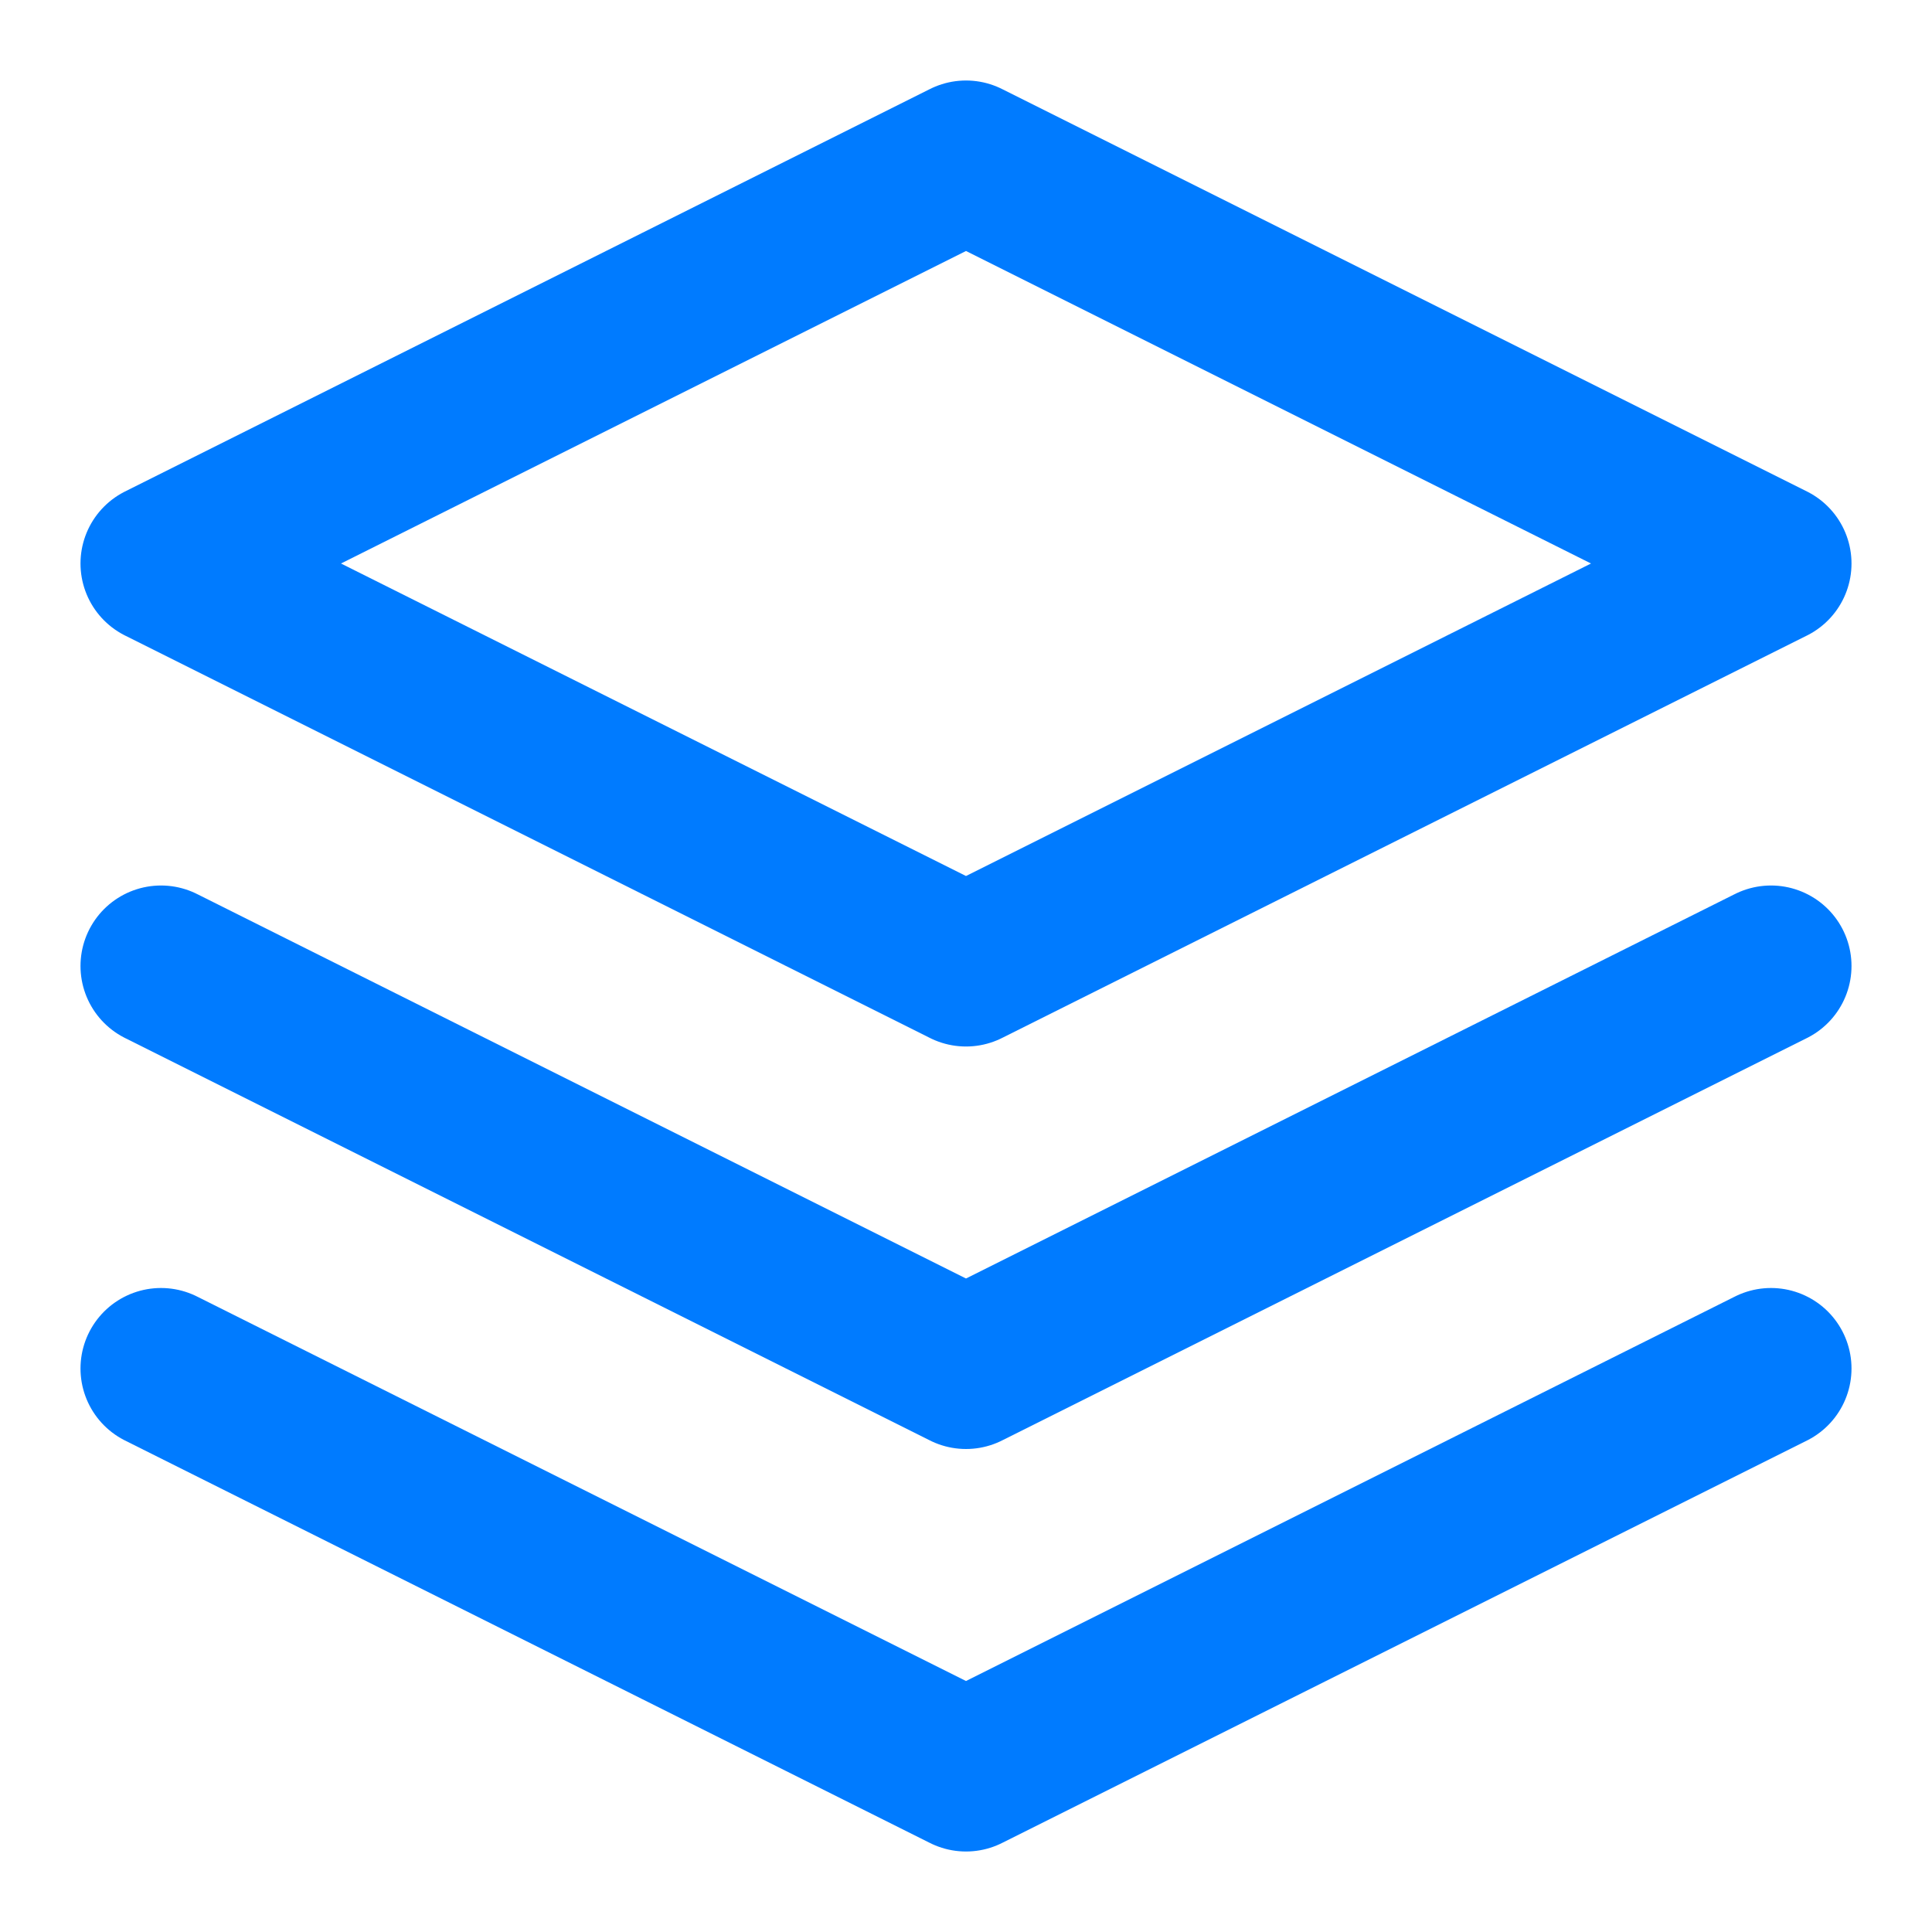
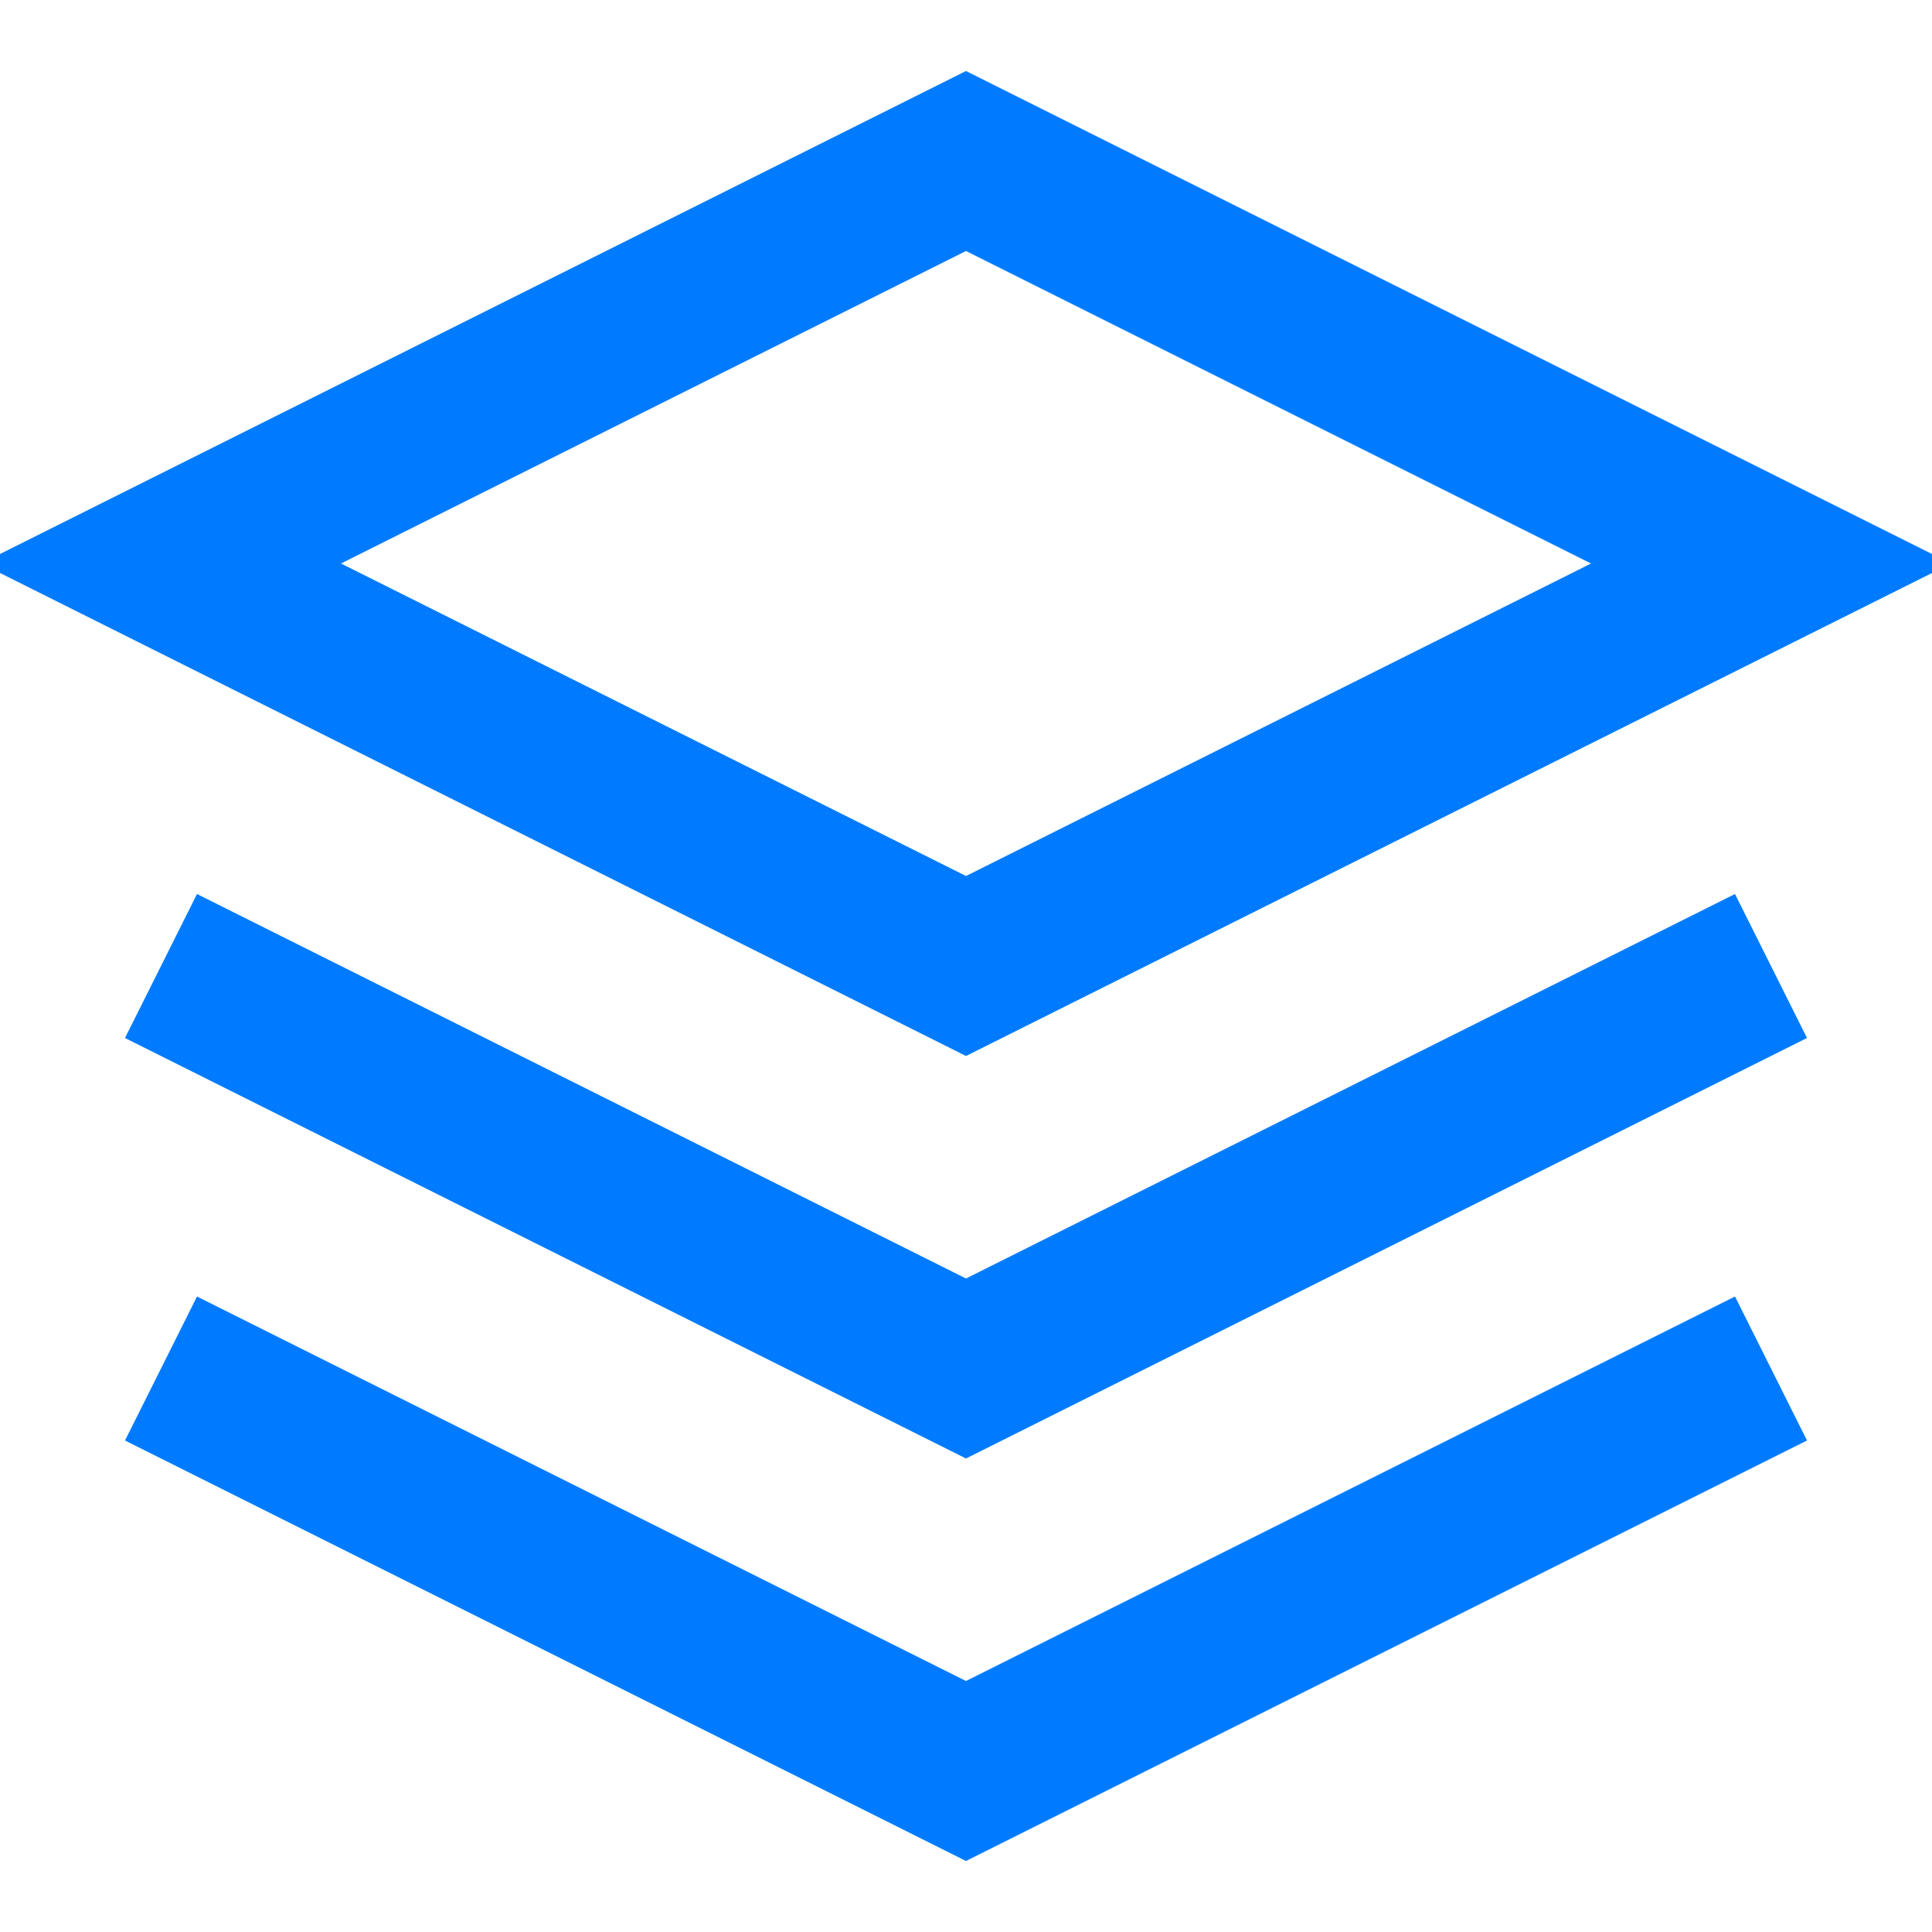
- <svg xmlns="http://www.w3.org/2000/svg" width="32" height="32" viewBox="0 0 24 24" fill="none" stroke="#007bff" stroke-width="2" stroke-linecap="round" stroke-linejoin="round">
+ <svg xmlns="http://www.w3.org/2000/svg" width="32" height="32" viewBox="0 0 24 24" fill="none" stroke="#007bff" stroke-width="2">
  <path d="M12 2L2 7l10 5 10-5-10-5z" />
  <path d="M2 17l10 5 10-5" />
  <path d="M2 12l10 5 10-5" />
</svg>
